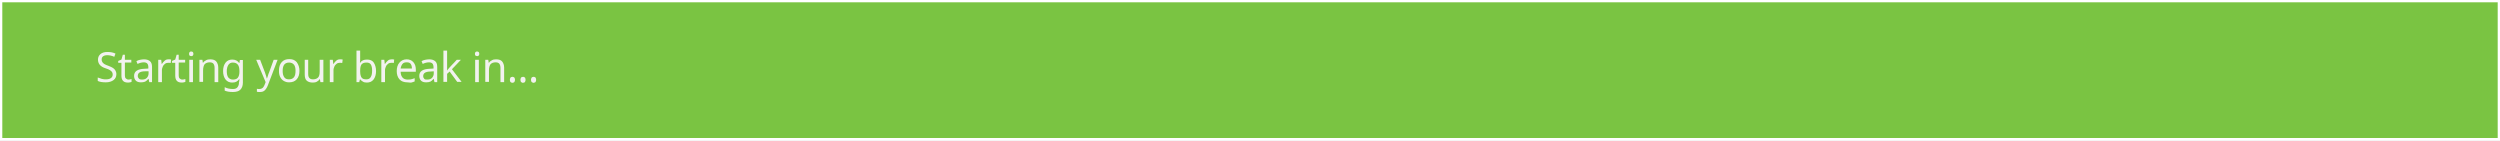
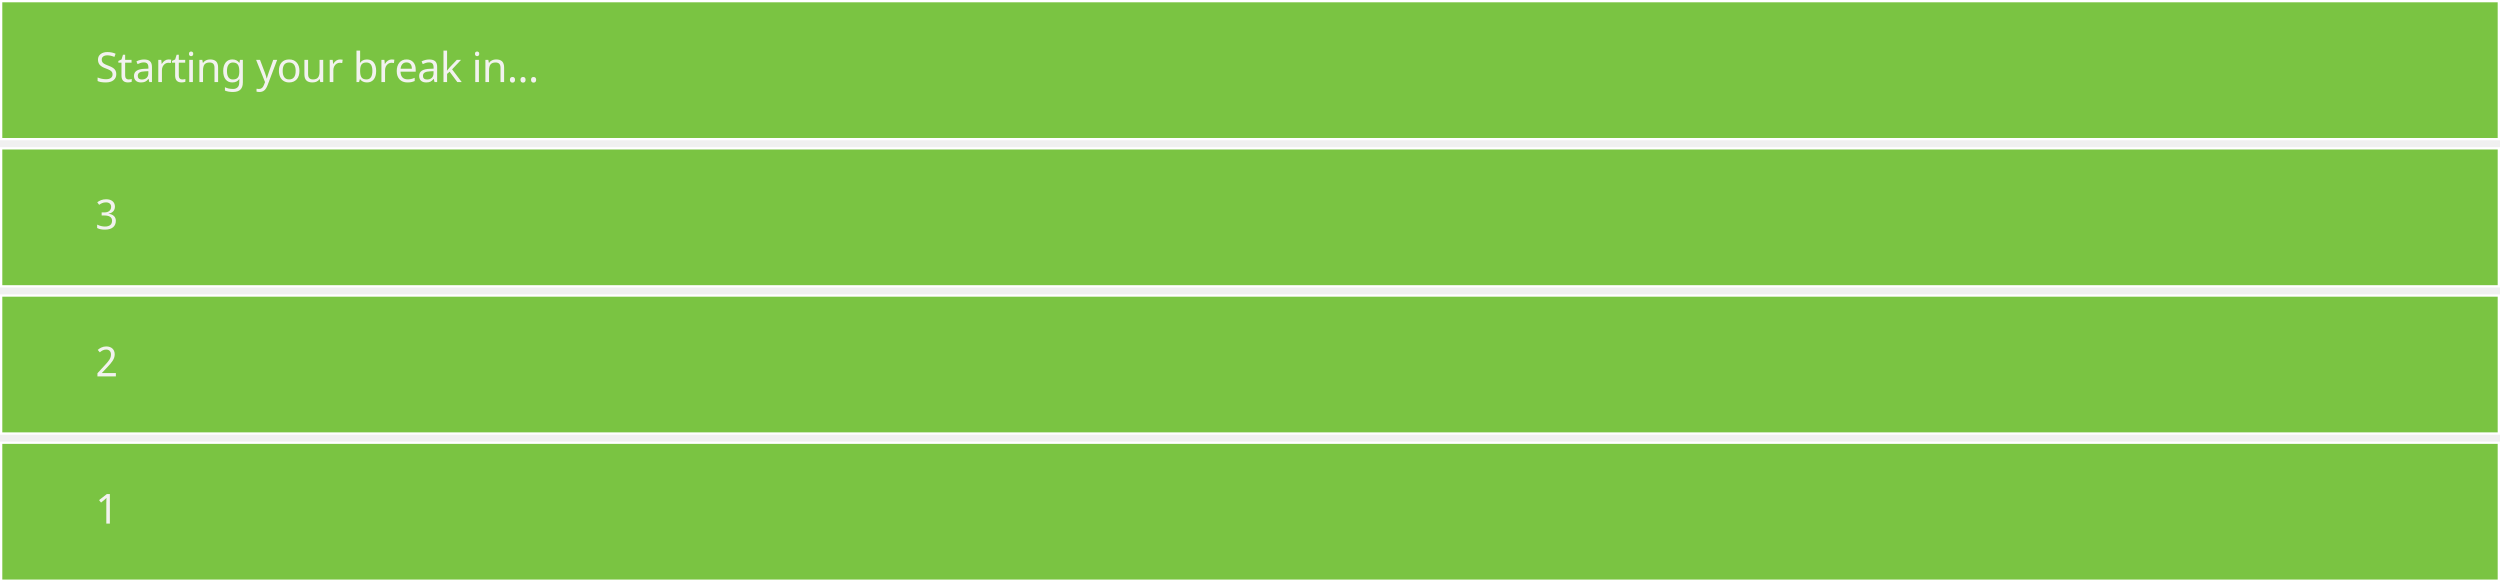
- <svg xmlns="http://www.w3.org/2000/svg" version="1.1" id="breaks-alert" x="0px" y="0px" viewBox="0 0 1087 61" style="enable-background:new 0 0 1087 61;" xml:space="preserve">
+ <svg xmlns="http://www.w3.org/2000/svg" version="1.1" id="Layer_1" x="0px" y="0px" viewBox="0 0 1087.024 252.5" style="enable-background:new 0 0 1087.024 252.5;" xml:space="preserve">
  <style type="text/css">
- 	.st0{fill:none;stroke:#FFFFFF;stroke-miterlimit:10;}
- 	.st1{fill:none;stroke:#504D50;stroke-width:0.99;stroke-miterlimit:10;}
- 	.st2{fill:#FFFFFF;}
- 	.st3{fill:#F272AA;stroke:#FFFFFF;stroke-miterlimit:10;}
- 	.st4{opacity:0.97;}
- 	.st5{fill:#F2F0F0;}
- 	.st6{fill:none;stroke:#F2F0F0;stroke-miterlimit:10;}
- 	.st7{fill:#7AC442;stroke:#FFFFFF;stroke-miterlimit:10;}
- 	.st8{fill:#F6F4F4;}
- 	.st9{fill:#E8212D;stroke:#FFFFFF;stroke-miterlimit:10;}
- 	.st10{opacity:0.85;fill:#F9F7F7;stroke:#FFFFFF;stroke-miterlimit:10;}
- 	.st11{fill:#504D50;}
- 	.st12{fill:#4F4C4F;stroke:#FFFFFF;stroke-miterlimit:10;}
- 	.st13{fill:#7AC743;}
- 	.st14{fill:#EA4130;}
- 	.st15{fill:none;stroke:#4F4C4F;stroke-linecap:square;stroke-linejoin:bevel;stroke-miterlimit:10;}
- 	.st16{fill-rule:evenodd;clip-rule:evenodd;fill:none;stroke:#14ABE1;stroke-width:3;stroke-linecap:round;stroke-miterlimit:10;}
- 	.st17{opacity:0;}
- 	.st18{fill:#FF1D25;stroke:#FFFFFF;stroke-miterlimit:10;}
- 	.st19{clip-path:url(#SVGID_4_);}
- 	.st20{fill:#7AC743;stroke:#FFFFFF;stroke-miterlimit:10;}
- 	.st21{fill:url(#);}
- 	.st22{fill:#7AC743;stroke:#FFFFFF;stroke-linecap:round;stroke-linejoin:round;stroke-miterlimit:10;}
- 	.st23{fill:#7AC743;stroke:#FFFFFF;stroke-width:0.907;stroke-miterlimit:10;}
- 	.st24{fill:none;stroke:#FFFFFF;stroke-linecap:round;stroke-linejoin:round;}
- 	.st25{fill:#7AC743;stroke:#FFFFFF;stroke-linecap:round;stroke-linejoin:round;}
+ 	.breaks-alert-st0{fill:none;stroke:#FFFFFF;stroke-miterlimit:10;}
+ 	.breaks-alert-st1{fill:none;stroke:#504D50;stroke-width:0.99;stroke-miterlimit:10;}
+ 	.breaks-alert-st2{fill:#FFFFFF;}
+ 	.breaks-alert-st3{fill:#F272AA;stroke:#FFFFFF;stroke-miterlimit:10;}
+ 	.breaks-alert-st4{opacity:0.97;}
+ 	.breaks-alert-st5{fill:#F2F0F0;}
+ 	.breaks-alert-st6{fill:none;stroke:#F2F0F0;stroke-miterlimit:10;}
+ 	.breaks-alert-st7{fill:#7AC442;stroke:#FFFFFF;stroke-miterlimit:10;}
+ 	.breaks-alert-st8{fill:#F6F4F4;}
+ 	.breaks-alert-st9{fill:#E8212D;stroke:#FFFFFF;stroke-miterlimit:10;}
+ 	.breaks-alert-st10{opacity:0.85;fill:#F9F7F7;stroke:#FFFFFF;stroke-miterlimit:10;}
+ 	.breaks-alert-st11{fill:#504D50;}
+ 	.breaks-alert-st12{fill:#4F4C4F;stroke:#FFFFFF;stroke-miterlimit:10;}
+ 	.breaks-alert-st13{fill:#7AC743;}
+ 	.breaks-alert-st14{fill:#EA4130;}
+ 	.breaks-alert-st15{fill:none;stroke:#4F4C4F;stroke-linecap:square;stroke-linejoin:bevel;stroke-miterlimit:10;}
+ 	.breaks-alert-st16{fill-rule:evenodd;clip-rule:evenodd;fill:none;stroke:#14ABE1;stroke-width:3;stroke-linecap:round;stroke-miterlimit:10;}
+ 	.breaks-alert-st17{opacity:0;}
+ 	.breaks-alert-st18{fill:#FF1D25;stroke:#FFFFFF;stroke-miterlimit:10;}
+ 	.breaks-alert-st19{clip-path:url(#SVGID_4_);}
+ 	.breaks-alert-st20{fill:#7AC743;stroke:#FFFFFF;stroke-miterlimit:10;}
+ 	.breaks-alert-st21{fill:url(#);}
+ 	.breaks-alert-st22{fill:#7AC743;stroke:#FFFFFF;stroke-linecap:round;stroke-linejoin:round;stroke-miterlimit:10;}
+ 	.breaks-alert-st23{fill:#7AC743;stroke:#FFFFFF;stroke-width:0.907;stroke-miterlimit:10;}
+ 	.breaks-alert-st24{fill:none;stroke:#FFFFFF;stroke-linecap:round;stroke-linejoin:round;}
+ 	.breaks-alert-st25{fill:#7AC743;stroke:#FFFFFF;stroke-linecap:round;stroke-linejoin:round;}
</style>
-   <rect x="0.5" y="0.5" class="st7" width="1086" height="60" />
+   <rect x="0.5" y="64.5" class="breaks-alert-st7" width="1086.024" height="60" />
+   <g>
+     <g class="breaks-alert-st4">
+       <path class="breaks-alert-st8" d="M49.971,89.826c0,0.428-0.067,0.817-0.202,1.169s-0.324,0.656-0.567,0.914s-0.535,0.47-0.875,0.638    c-0.34,0.166-0.718,0.285-1.134,0.355v0.053c1.037,0.129,1.825,0.459,2.364,0.988c0.539,0.531,0.809,1.221,0.809,2.07    c0,0.562-0.095,1.078-0.286,1.547s-0.479,0.873-0.866,1.213s-0.876,0.604-1.468,0.791s-1.292,0.281-2.101,0.281    c-0.639,0-1.241-0.05-1.806-0.149s-1.097-0.281-1.595-0.545v-1.494c0.51,0.27,1.062,0.478,1.657,0.624s1.165,0.22,1.709,0.22    c0.539,0,1.005-0.059,1.397-0.176s0.716-0.284,0.971-0.501s0.442-0.483,0.562-0.8s0.18-0.671,0.18-1.063    c0-0.398-0.078-0.739-0.233-1.023s-0.376-0.52-0.664-0.703c-0.287-0.186-0.637-0.321-1.05-0.409s-0.88-0.132-1.402-0.132h-1.169    v-1.327h1.169c0.475,0,0.896-0.059,1.266-0.176s0.678-0.284,0.927-0.501s0.438-0.475,0.567-0.773s0.193-0.627,0.193-0.984    c0-0.305-0.053-0.577-0.158-0.817s-0.255-0.444-0.448-0.61c-0.193-0.168-0.425-0.295-0.694-0.383s-0.568-0.132-0.896-0.132    c-0.627,0-1.179,0.099-1.657,0.294c-0.478,0.197-0.933,0.453-1.367,0.77l-0.809-1.099c0.223-0.182,0.47-0.352,0.743-0.51    s0.57-0.297,0.892-0.417s0.667-0.216,1.033-0.286s0.754-0.105,1.165-0.105c0.633,0,1.188,0.079,1.666,0.237s0.877,0.38,1.2,0.664    s0.565,0.621,0.729,1.01C49.889,88.937,49.971,89.363,49.971,89.826z" />
+     </g>
+   </g>
+   <rect x="0.5" y="192.5" class="breaks-alert-st7" width="1086.024" height="60" />
+   <g>
+     <g class="breaks-alert-st4">
+       <path class="breaks-alert-st8" d="M47.774,227.67h-1.547v-8.024c0-0.252,0.001-0.521,0.004-0.809s0.009-0.572,0.018-0.856    s0.018-0.557,0.026-0.818c0.009-0.26,0.016-0.49,0.022-0.689c-0.1,0.105-0.188,0.196-0.264,0.272s-0.154,0.149-0.233,0.22    s-0.163,0.145-0.25,0.225c-0.088,0.078-0.193,0.171-0.316,0.276l-1.301,1.063l-0.844-1.081l3.366-2.628h1.318V227.67z" />
+     </g>
+   </g>
+   <rect x="0.5" y="128.5" class="breaks-alert-st7" width="1086.024" height="60" />
  <g>
    <g>
-       <g class="st4">
-         <path class="st8" d="M50.6,32.2c0,1.1-0.4,2-1.2,2.6s-1.9,1-3.4,1c-1.5,0-2.7-0.2-3.5-0.6v-1.5c0.5,0.2,1.1,0.4,1.8,0.6     s1.3,0.2,1.8,0.2c1,0,1.7-0.2,2.2-0.6s0.7-0.9,0.7-1.5c0-0.4-0.1-0.8-0.3-1.1s-0.5-0.5-0.9-0.8s-1-0.5-1.9-0.8     c-1.2-0.4-2-0.9-2.5-1.5c-0.5-0.6-0.8-1.3-0.8-2.3c0-1,0.4-1.8,1.1-2.4s1.7-0.9,3-0.9c1.3,0,2.5,0.2,3.5,0.7l-0.5,1.4     c-1.1-0.5-2.1-0.7-3.1-0.7c-0.8,0-1.4,0.2-1.8,0.5s-0.6,0.8-0.6,1.4c0,0.4,0.1,0.8,0.3,1.1s0.4,0.5,0.8,0.8s1,0.5,1.8,0.8     c1,0.4,1.7,0.7,2.1,1s0.8,0.7,1,1.1C50.4,31.1,50.6,31.6,50.6,32.2z" />
-         <path class="st8" d="M55.9,34.6c0.2,0,0.4,0,0.7-0.1s0.5-0.1,0.6-0.1v1.2c-0.1,0.1-0.4,0.1-0.7,0.2c-0.3,0.1-0.6,0.1-0.9,0.1     c-1.9,0-2.8-1-2.8-3v-5.6h-1.4v-0.8l1.4-0.6l0.6-2.1h0.9V26h2.8v1.2h-2.8v5.6c0,0.6,0.1,1,0.4,1.3S55.4,34.6,55.9,34.6z" />
-         <path class="st8" d="M64.9,35.7l-0.3-1.4h-0.1c-0.5,0.6-1,1-1.4,1.2c-0.5,0.2-1.1,0.3-1.8,0.3c-0.9,0-1.7-0.2-2.2-0.7     s-0.8-1.2-0.8-2.1c0-2,1.5-3,4.6-3.1l1.6-0.1v-0.6c0-0.7-0.2-1.3-0.5-1.6c-0.3-0.3-0.8-0.5-1.5-0.5c-0.5,0-1,0.1-1.4,0.2     s-0.9,0.3-1.3,0.5l-0.5-1.2c0.5-0.3,1-0.5,1.6-0.6s1.1-0.2,1.7-0.2c1.2,0,2,0.3,2.6,0.8s0.9,1.3,0.9,2.5v6.6H64.9z M61.7,34.6     c0.9,0,1.6-0.2,2.1-0.7c0.5-0.5,0.8-1.2,0.8-2V31L63.1,31c-1.1,0-1.9,0.2-2.4,0.5s-0.8,0.8-0.8,1.5c0,0.5,0.2,0.9,0.5,1.2     S61.1,34.6,61.7,34.6z" />
-         <path class="st8" d="M73.3,25.8c0.4,0,0.8,0,1.1,0.1l-0.2,1.5c-0.4-0.1-0.7-0.1-1-0.1c-0.5,0-1,0.1-1.4,0.4s-0.8,0.7-1,1.2     c-0.2,0.5-0.4,1-0.4,1.6v5.2h-1.6V26h1.3l0.2,1.8h0.1c0.4-0.6,0.8-1.1,1.3-1.5S72.7,25.8,73.3,25.8z" />
-         <path class="st8" d="M79.3,34.6c0.2,0,0.4,0,0.7-0.1s0.5-0.1,0.6-0.1v1.2c-0.1,0.1-0.4,0.1-0.7,0.2c-0.3,0.1-0.6,0.1-0.9,0.1     c-1.9,0-2.8-1-2.8-3v-5.6h-1.4v-0.8l1.4-0.6l0.6-2.1h0.9V26h2.8v1.2h-2.8v5.6c0,0.6,0.1,1,0.4,1.3S78.8,34.6,79.3,34.6z" />
-         <path class="st8" d="M82.2,23.4c0-0.4,0.1-0.6,0.3-0.8s0.4-0.2,0.7-0.2c0.2,0,0.5,0.1,0.6,0.2s0.3,0.4,0.3,0.8     c0,0.3-0.1,0.6-0.3,0.8s-0.4,0.2-0.6,0.2c-0.3,0-0.5-0.1-0.7-0.2S82.2,23.8,82.2,23.4z M83.9,35.7h-1.6V26h1.6V35.7z" />
-         <path class="st8" d="M93.3,35.7v-6.2c0-0.8-0.2-1.4-0.5-1.8c-0.3-0.4-0.9-0.6-1.6-0.6c-1,0-1.7,0.3-2.2,0.8     c-0.4,0.5-0.7,1.4-0.7,2.7v5h-1.6V26H88l0.2,1.3h0.1c0.3-0.5,0.7-0.8,1.3-1.1c0.5-0.3,1.1-0.4,1.8-0.4c1.2,0,2.1,0.3,2.6,0.9     s0.9,1.5,0.9,2.7v6.3H93.3z" />
-         <path class="st8" d="M104,35.6l0.1-1.2H104c-0.7,1-1.6,1.5-3,1.5c-1.2,0-2.2-0.4-2.9-1.3c-0.7-0.9-1.1-2.1-1.1-3.7     c0-1.6,0.4-2.8,1.1-3.7s1.7-1.3,2.9-1.3c1.3,0,2.3,0.5,3,1.5h0.1l0.2-1.3h1.3v9.8c0,1.4-0.4,2.4-1.1,3.1s-1.8,1-3.3,1     c-1.4,0-2.6-0.2-3.5-0.6v-1.5c0.9,0.5,2.1,0.8,3.6,0.8c0.8,0,1.5-0.2,1.9-0.7s0.7-1.1,0.7-2V35.6z M101.3,34.6     c1,0,1.7-0.3,2.1-0.8s0.7-1.4,0.7-2.5v-0.4c0-1.3-0.2-2.2-0.7-2.8s-1.2-0.9-2.2-0.9c-0.8,0-1.4,0.3-1.9,1     c-0.4,0.6-0.7,1.6-0.7,2.7c0,1.2,0.2,2.1,0.6,2.7S100.4,34.6,101.3,34.6z" />
-         <path class="st8" d="M111.4,26h1.7l2.1,5.5c0.4,1.2,0.7,2.1,0.8,2.6h0.1c0.1-0.2,0.2-0.6,0.4-1.2s0.3-1.1,0.5-1.4l2-5.5h1.7     l-4.2,11c-0.4,1.1-0.9,1.8-1.4,2.3s-1.2,0.7-2.1,0.7c-0.4,0-0.9,0-1.3-0.1v-1.3c0.3,0.1,0.6,0.1,1.1,0.1c0.5,0,0.9-0.1,1.3-0.4     s0.6-0.7,0.9-1.3l0.5-1.3L111.4,26z" />
-         <path class="st8" d="M130.2,30.8c0,1.6-0.4,2.8-1.2,3.7s-1.9,1.3-3.3,1.3c-0.9,0-1.6-0.2-2.3-0.6c-0.7-0.4-1.2-1-1.6-1.8     s-0.5-1.6-0.5-2.7c0-1.6,0.4-2.8,1.2-3.7s1.9-1.3,3.3-1.3c1.4,0,2.4,0.4,3.2,1.3C129.8,28.1,130.2,29.3,130.2,30.8z M122.9,30.8     c0,1.2,0.2,2.1,0.7,2.8s1.2,0.9,2.1,0.9c0.9,0,1.6-0.3,2.1-0.9c0.5-0.6,0.7-1.6,0.7-2.8s-0.2-2.1-0.7-2.7     c-0.5-0.6-1.2-0.9-2.1-0.9C123.8,27.2,122.9,28.4,122.9,30.8z" />
-         <path class="st8" d="M134,26v6.2c0,0.8,0.2,1.4,0.5,1.7c0.3,0.4,0.9,0.6,1.6,0.6c1,0,1.7-0.3,2.2-0.8s0.7-1.4,0.7-2.7v-5h1.6v9.7     h-1.3l-0.2-1.3h-0.1c-0.3,0.5-0.7,0.8-1.2,1.1s-1.1,0.4-1.8,0.4c-1.2,0-2-0.3-2.6-0.8s-0.9-1.4-0.9-2.7V26H134z" />
-         <path class="st8" d="M147.9,25.8c0.4,0,0.8,0,1.1,0.1l-0.2,1.5c-0.4-0.1-0.7-0.1-1-0.1c-0.5,0-1,0.1-1.4,0.4s-0.8,0.7-1,1.2     c-0.2,0.5-0.4,1-0.4,1.6v5.2h-1.6V26h1.3l0.2,1.8h0.1c0.4-0.6,0.8-1.1,1.3-1.5S147.3,25.8,147.9,25.8z" />
-         <path class="st8" d="M159.6,25.9c1.3,0,2.3,0.4,2.9,1.3s1,2.1,1,3.7c0,1.6-0.4,2.8-1.1,3.7c-0.7,0.9-1.7,1.3-2.9,1.3     c-0.7,0-1.2-0.1-1.7-0.4s-0.9-0.6-1.2-1h-0.1c-0.2,0.7-0.3,1.1-0.3,1.2H155V22h1.6v3.3c0,0.7,0,1.3-0.1,2h0.1     C157.2,26.3,158.2,25.9,159.6,25.9z M159.3,27.2c-1,0-1.7,0.3-2.1,0.8s-0.6,1.5-0.6,2.8v0.1c0,1.3,0.2,2.3,0.6,2.8     c0.4,0.6,1.1,0.8,2.1,0.8c0.9,0,1.5-0.3,1.9-1c0.4-0.6,0.6-1.6,0.6-2.8c0-1.2-0.2-2.1-0.6-2.7S160.2,27.2,159.3,27.2z" />
-         <path class="st8" d="M170.3,25.8c0.4,0,0.8,0,1.1,0.1l-0.2,1.5c-0.4-0.1-0.7-0.1-1-0.1c-0.5,0-1,0.1-1.4,0.4s-0.8,0.7-1,1.2     c-0.2,0.5-0.4,1-0.4,1.6v5.2h-1.6V26h1.3l0.2,1.8h0.1c0.4-0.6,0.8-1.1,1.3-1.5S169.8,25.8,170.3,25.8z" />
-         <path class="st8" d="M177.1,35.8c-1.4,0-2.6-0.4-3.4-1.3c-0.8-0.9-1.2-2.1-1.2-3.6c0-1.5,0.4-2.8,1.2-3.7     c0.8-0.9,1.8-1.4,3.1-1.4c1.2,0,2.2,0.4,2.9,1.2c0.7,0.8,1.1,1.8,1.1,3.2v1h-6.6c0,1.1,0.3,1.9,0.8,2.5s1.3,0.9,2.2,0.9     c0.5,0,1,0,1.5-0.1s1-0.3,1.6-0.5v1.4c-0.5,0.2-1,0.4-1.5,0.5S177.8,35.8,177.1,35.8z M176.8,27.1c-0.8,0-1.4,0.2-1.8,0.7     s-0.7,1.2-0.8,2h4.9c0-0.9-0.2-1.6-0.6-2.1S177.5,27.1,176.8,27.1z" />
-         <path class="st8" d="M188.9,35.7l-0.3-1.4h-0.1c-0.5,0.6-1,1-1.4,1.2c-0.5,0.2-1.1,0.3-1.8,0.3c-0.9,0-1.7-0.2-2.2-0.7     s-0.8-1.2-0.8-2.1c0-2,1.5-3,4.6-3.1l1.6-0.1v-0.6c0-0.7-0.2-1.3-0.5-1.6c-0.3-0.3-0.8-0.5-1.5-0.5c-0.5,0-1,0.1-1.4,0.2     s-0.9,0.3-1.3,0.5l-0.5-1.2c0.5-0.3,1-0.5,1.6-0.6s1.1-0.2,1.7-0.2c1.2,0,2,0.3,2.6,0.8s0.9,1.3,0.9,2.5v6.6H188.9z M185.7,34.6     c0.9,0,1.6-0.2,2.1-0.7s0.8-1.2,0.8-2V31l-1.4,0.1c-1.1,0-1.9,0.2-2.4,0.5s-0.8,0.8-0.8,1.5c0,0.5,0.2,0.9,0.5,1.2     S185.1,34.6,185.7,34.6z" />
-         <path class="st8" d="M194.4,30.7l0.5-0.7l0.6-0.7l3.1-3.3h1.8l-3.9,4.1l4.2,5.5h-1.9l-3.3-4.5l-1.1,1v3.5h-1.6V22h1.6v7.1V30.7     L194.4,30.7z" />
-         <path class="st8" d="M206.5,23.4c0-0.4,0.1-0.6,0.3-0.8s0.4-0.2,0.7-0.2c0.2,0,0.5,0.1,0.6,0.2s0.3,0.4,0.3,0.8     c0,0.3-0.1,0.6-0.3,0.8s-0.4,0.2-0.6,0.2c-0.3,0-0.5-0.1-0.7-0.2S206.5,23.8,206.5,23.4z M208.2,35.7h-1.6V26h1.6V35.7z" />
-         <path class="st8" d="M217.6,35.7v-6.2c0-0.8-0.2-1.4-0.5-1.8c-0.3-0.4-0.9-0.6-1.6-0.6c-1,0-1.7,0.3-2.2,0.8     c-0.4,0.5-0.7,1.4-0.7,2.7v5h-1.6V26h1.3l0.2,1.3h0.1c0.3-0.5,0.7-0.8,1.3-1.1c0.5-0.3,1.1-0.4,1.8-0.4c1.2,0,2.1,0.3,2.6,0.9     s0.9,1.5,0.9,2.7v6.3H217.6z" />
-         <path class="st8" d="M221.7,34.7c0-0.2,0-0.4,0.1-0.6c0.1-0.2,0.1-0.3,0.2-0.4c0.1-0.1,0.2-0.2,0.4-0.2c0.1,0,0.3-0.1,0.4-0.1     c0.2,0,0.3,0,0.4,0.1c0.1,0,0.3,0.1,0.4,0.2c0.1,0.1,0.2,0.2,0.2,0.4c0.1,0.2,0.1,0.3,0.1,0.6c0,0.2,0,0.4-0.1,0.6     c-0.1,0.2-0.1,0.3-0.2,0.4s-0.2,0.2-0.4,0.2s-0.3,0.1-0.4,0.1c-0.2,0-0.3,0-0.4-0.1s-0.3-0.1-0.4-0.2s-0.2-0.2-0.2-0.4     C221.7,35.1,221.7,34.9,221.7,34.7z" />
-         <path class="st8" d="M226.3,34.7c0-0.2,0-0.4,0.1-0.6c0.1-0.2,0.1-0.3,0.2-0.4c0.1-0.1,0.2-0.2,0.4-0.2c0.1,0,0.3-0.1,0.4-0.1     c0.2,0,0.3,0,0.4,0.1c0.1,0,0.3,0.1,0.4,0.2c0.1,0.1,0.2,0.2,0.2,0.4c0.1,0.2,0.1,0.3,0.1,0.6c0,0.2,0,0.4-0.1,0.6     c-0.1,0.2-0.1,0.3-0.2,0.4s-0.2,0.2-0.4,0.2s-0.3,0.1-0.4,0.1c-0.2,0-0.3,0-0.4-0.1s-0.3-0.1-0.4-0.2s-0.2-0.2-0.2-0.4     C226.3,35.1,226.3,34.9,226.3,34.7z" />
-         <path class="st8" d="M230.9,34.7c0-0.2,0-0.4,0.1-0.6c0.1-0.2,0.1-0.3,0.2-0.4c0.1-0.1,0.2-0.2,0.4-0.2c0.1,0,0.3-0.1,0.4-0.1     c0.2,0,0.3,0,0.4,0.1c0.1,0,0.3,0.1,0.4,0.2c0.1,0.1,0.2,0.2,0.2,0.4c0.1,0.2,0.1,0.3,0.1,0.6c0,0.2,0,0.4-0.1,0.6     c-0.1,0.2-0.1,0.3-0.2,0.4s-0.2,0.2-0.4,0.2s-0.3,0.1-0.4,0.1c-0.2,0-0.3,0-0.4-0.1s-0.3-0.1-0.4-0.2s-0.2-0.2-0.2-0.4     C230.9,35.1,230.9,34.9,230.9,34.7z" />
+       <g class="breaks-alert-st4">
+         <path class="breaks-alert-st8" d="M50.384,163.67h-8.016v-1.371l3.076-3.349c0.439-0.475,0.832-0.908,1.178-1.301s0.64-0.776,0.883-1.151     s0.429-0.752,0.558-1.129c0.129-0.379,0.193-0.79,0.193-1.235c0-0.346-0.05-0.65-0.149-0.914s-0.242-0.487-0.426-0.673     c-0.185-0.184-0.403-0.323-0.655-0.417s-0.533-0.141-0.844-0.141c-0.557,0-1.059,0.113-1.507,0.339s-0.875,0.514-1.279,0.865     l-0.896-1.046c0.234-0.211,0.486-0.409,0.756-0.593c0.27-0.186,0.56-0.345,0.87-0.479s0.639-0.241,0.984-0.321     c0.346-0.078,0.709-0.118,1.09-0.118c0.562,0,1.071,0.079,1.525,0.237s0.839,0.386,1.156,0.682s0.561,0.656,0.734,1.08     c0.173,0.426,0.259,0.904,0.259,1.438c0,0.498-0.078,0.973-0.233,1.424s-0.369,0.896-0.642,1.332s-0.598,0.874-0.976,1.313     s-0.787,0.896-1.226,1.371l-2.47,2.628v0.07h6.056V163.67z" />
+       </g>
+     </g>
+   </g>
+   <rect x="0.5" y="0.5" class="breaks-alert-st7" width="1086.024" height="60" />
+   <g>
+     <g>
+       <g class="breaks-alert-st4">
+         <path class="breaks-alert-st8" d="M50.56,32.233c0,1.119-0.404,2.001-1.213,2.646s-1.934,0.967-3.375,0.967c-1.523,0-2.701-0.202-3.533-0.606     v-1.547c0.545,0.234,1.141,0.419,1.789,0.554s1.252,0.202,1.815,0.202c0.961,0,1.685-0.185,2.171-0.554s0.729-0.876,0.729-1.521     c0-0.428-0.088-0.779-0.264-1.055s-0.47-0.533-0.883-0.773s-1.039-0.513-1.876-0.817c-1.189-0.434-2.039-0.945-2.549-1.533     c-0.51-0.59-0.765-1.35-0.765-2.281c0-1.002,0.376-1.799,1.129-2.391s1.745-0.888,2.975-0.888c1.283,0,2.464,0.24,3.542,0.721     l-0.501,1.389c-1.102-0.457-2.127-0.686-3.076-0.686c-0.762,0-1.358,0.164-1.789,0.492s-0.646,0.788-0.646,1.38     c0,0.422,0.083,0.772,0.25,1.051s0.437,0.531,0.809,0.76s0.957,0.489,1.753,0.782c0.955,0.352,1.667,0.693,2.136,1.024     s0.814,0.711,1.037,1.143C50.448,31.121,50.56,31.636,50.56,32.233z" />
+         <path class="breaks-alert-st8" d="M55.924,34.554c0.205,0,0.445-0.021,0.721-0.062s0.483-0.088,0.624-0.141v1.213     c-0.146,0.064-0.374,0.127-0.681,0.189c-0.308,0.061-0.62,0.092-0.936,0.092c-1.887,0-2.83-0.993-2.83-2.979V27.25H51.46v-0.756     l1.38-0.633l0.633-2.057h0.94v2.215h2.786v1.23h-2.786v5.572c0,0.557,0.133,0.984,0.4,1.283S55.45,34.554,55.924,34.554z" />
+         <path class="breaks-alert-st8" d="M64.919,35.67l-0.308-1.371h-0.07c-0.48,0.604-0.959,1.013-1.437,1.227c-0.478,0.213-1.08,0.32-1.806,0.32     c-0.949,0-1.693-0.249-2.232-0.747s-0.809-1.201-0.809-2.109c0-1.957,1.544-2.982,4.632-3.076l1.635-0.062V29.28     c0-0.732-0.158-1.272-0.475-1.622c-0.316-0.348-0.823-0.522-1.521-0.522c-0.51,0-0.992,0.076-1.446,0.229s-0.88,0.322-1.279,0.51     l-0.483-1.187c0.486-0.258,1.017-0.46,1.591-0.606s1.143-0.22,1.705-0.22c1.166,0,2.033,0.258,2.602,0.773     s0.853,1.336,0.853,2.461v6.574H64.919z M61.658,34.571c0.885,0,1.581-0.238,2.087-0.716c0.507-0.478,0.76-1.156,0.76-2.035     v-0.87l-1.424,0.062c-1.107,0.041-1.915,0.217-2.421,0.527s-0.76,0.8-0.76,1.468c0,0.504,0.154,0.891,0.461,1.16     S61.102,34.571,61.658,34.571z" />
+         <path class="breaks-alert-st8" d="M73.324,25.844c0.428,0,0.806,0.035,1.134,0.105l-0.193,1.459c-0.357-0.082-0.706-0.123-1.046-0.123     c-0.51,0-0.983,0.141-1.419,0.422s-0.778,0.67-1.024,1.164c-0.246,0.496-0.369,1.045-0.369,1.648v5.15h-1.582v-9.65h1.301     l0.176,1.767h0.07c0.369-0.639,0.806-1.122,1.31-1.45S72.733,25.844,73.324,25.844z" />
+         <path class="breaks-alert-st8" d="M79.252,34.554c0.205,0,0.445-0.021,0.721-0.062s0.483-0.088,0.624-0.141v1.213     c-0.146,0.064-0.374,0.127-0.681,0.189c-0.308,0.061-0.62,0.092-0.936,0.092c-1.887,0-2.83-0.993-2.83-2.979V27.25h-1.362v-0.756     l1.38-0.633l0.633-2.057h0.94v2.215h2.786v1.23H77.74v5.572c0,0.557,0.133,0.984,0.4,1.283S78.777,34.554,79.252,34.554z" />
+         <path class="breaks-alert-st8" d="M82.164,23.409c0-0.352,0.089-0.606,0.268-0.765s0.4-0.237,0.664-0.237c0.246,0,0.461,0.079,0.646,0.237     s0.277,0.413,0.277,0.765c0,0.346-0.092,0.601-0.277,0.765s-0.4,0.246-0.646,0.246c-0.264,0-0.485-0.082-0.664-0.246     S82.164,23.755,82.164,23.409z M83.869,35.67h-1.582v-9.65h1.582V35.67z" />
+         <path class="breaks-alert-st8" d="M93.268,35.67V29.5c0-0.785-0.174-1.369-0.523-1.754c-0.349-0.383-0.895-0.575-1.639-0.575     c-0.99,0-1.709,0.274-2.158,0.821c-0.448,0.549-0.672,1.44-0.672,2.677v5.001h-1.582v-9.65h1.274l0.237,1.318h0.088     c0.299-0.475,0.718-0.842,1.257-1.104c0.539-0.26,1.134-0.391,1.784-0.391c1.184,0,2.062,0.287,2.637,0.861     s0.861,1.468,0.861,2.681v6.284H93.268z" />
+         <path class="breaks-alert-st8" d="M104.029,35.582l0.053-1.187h-0.07c-0.65,0.967-1.646,1.45-2.988,1.45c-1.248,0-2.222-0.436-2.922-1.305     c-0.7-0.871-1.05-2.097-1.05-3.679c0-1.553,0.353-2.777,1.059-3.674s1.671-1.345,2.896-1.345c1.307,0,2.314,0.486,3.023,1.459     h0.097l0.211-1.283h1.257v9.809c0,1.383-0.35,2.423-1.05,3.12s-1.789,1.046-3.265,1.046c-1.406,0-2.563-0.205-3.472-0.615V37.92     c0.938,0.504,2.124,0.756,3.56,0.756c0.82,0,1.469-0.24,1.947-0.721s0.716-1.146,0.716-1.995V35.582z M101.26,34.554     c0.973,0,1.68-0.262,2.123-0.786s0.664-1.367,0.664-2.527v-0.378c0-1.289-0.223-2.227-0.668-2.812s-1.163-0.879-2.153-0.879     c-0.809,0-1.434,0.321-1.876,0.962c-0.442,0.643-0.664,1.558-0.664,2.747c0,1.195,0.215,2.106,0.646,2.733     S100.405,34.554,101.26,34.554z" />
+         <path class="breaks-alert-st8" d="M111.357,26.02h1.696l2.083,5.493c0.439,1.195,0.709,2.071,0.809,2.628h0.07     c0.053-0.217,0.173-0.622,0.36-1.217s0.346-1.071,0.475-1.429l1.96-5.476h1.705l-4.157,10.986     c-0.404,1.066-0.885,1.831-1.441,2.294s-1.245,0.694-2.065,0.694c-0.439,0-0.876-0.05-1.31-0.149v-1.257     c0.293,0.07,0.645,0.105,1.055,0.105c0.504,0,0.932-0.14,1.283-0.418s0.639-0.707,0.861-1.287l0.501-1.283L111.357,26.02z" />
+         <path class="breaks-alert-st8" d="M130.195,30.827c0,1.576-0.398,2.807-1.195,3.691s-1.898,1.327-3.305,1.327c-0.873,0-1.646-0.203-2.32-0.611     c-0.674-0.406-1.192-0.991-1.556-1.753s-0.545-1.646-0.545-2.654c0-1.57,0.393-2.793,1.178-3.669s1.887-1.314,3.305-1.314     c1.359,0,2.439,0.447,3.239,1.34C129.796,28.078,130.195,29.292,130.195,30.827z M122.909,30.827     c0,1.213,0.239,2.135,0.716,2.765s1.182,0.944,2.114,0.944c0.92,0,1.62-0.314,2.101-0.944c0.48-0.63,0.721-1.552,0.721-2.765     s-0.242-2.125-0.725-2.737c-0.483-0.612-1.191-0.919-2.123-0.919C123.844,27.171,122.909,28.39,122.909,30.827z" />
+         <path class="breaks-alert-st8" d="M133.96,26.02v6.214c0,0.779,0.174,1.358,0.523,1.735c0.349,0.379,0.889,0.567,1.622,0.567     c0.99,0,1.711-0.275,2.162-0.826s0.677-1.438,0.677-2.663V26.02h1.591v9.65h-1.301l-0.229-1.274h-0.079     c-0.287,0.463-0.694,0.82-1.222,1.072s-1.14,0.378-1.837,0.378c-1.16,0-2.035-0.278-2.624-0.835s-0.883-1.447-0.883-2.672V26.02     H133.96z" />
+         <path class="breaks-alert-st8" d="M147.859,25.844c0.428,0,0.806,0.035,1.134,0.105l-0.193,1.459c-0.357-0.082-0.706-0.123-1.046-0.123     c-0.51,0-0.983,0.141-1.419,0.422s-0.778,0.67-1.024,1.164c-0.246,0.496-0.369,1.045-0.369,1.648v5.15h-1.582v-9.65h1.301     l0.176,1.767h0.07c0.369-0.639,0.806-1.122,1.31-1.45S147.267,25.844,147.859,25.844z" />
+         <path class="breaks-alert-st8" d="M159.573,25.861c1.271,0,2.253,0.438,2.944,1.314s1.037,2.099,1.037,3.669c0,1.594-0.352,2.825-1.055,3.696     c-0.703,0.869-1.679,1.305-2.927,1.305c-0.65,0-1.23-0.117-1.74-0.352s-0.926-0.583-1.248-1.046h-0.123     c-0.182,0.703-0.29,1.11-0.325,1.222h-1.134V21.994h1.582v3.322c0,0.662-0.029,1.324-0.088,1.986h0.088     C157.235,26.342,158.231,25.861,159.573,25.861z M159.309,27.171c-0.973,0-1.67,0.275-2.092,0.826s-0.633,1.482-0.633,2.795v0.07     c0,1.318,0.215,2.261,0.646,2.825c0.431,0.566,1.135,0.849,2.114,0.849c0.867,0,1.513-0.317,1.938-0.954     c0.425-0.635,0.637-1.554,0.637-2.755c0-1.219-0.214-2.133-0.642-2.742S160.194,27.171,159.309,27.171z" />
+         <path class="breaks-alert-st8" d="M170.343,25.844c0.428,0,0.806,0.035,1.134,0.105l-0.193,1.459c-0.357-0.082-0.706-0.123-1.046-0.123     c-0.51,0-0.983,0.141-1.419,0.422s-0.778,0.67-1.024,1.164c-0.246,0.496-0.369,1.045-0.369,1.648v5.15h-1.582v-9.65h1.301     l0.176,1.767h0.07c0.369-0.639,0.806-1.122,1.31-1.45S169.751,25.844,170.343,25.844z" />
+         <path class="breaks-alert-st8" d="M177.149,35.846c-1.447,0-2.583-0.438-3.406-1.314c-0.823-0.875-1.235-2.081-1.235-3.616     c0-1.547,0.384-2.778,1.151-3.696c0.768-0.916,1.805-1.375,3.111-1.375c1.213,0,2.18,0.391,2.9,1.174     c0.721,0.781,1.081,1.841,1.081,3.177v0.958h-6.609c0.029,1.096,0.308,1.928,0.835,2.496s1.274,0.853,2.241,0.853     c0.516,0,1.005-0.045,1.468-0.136s1.005-0.269,1.626-0.532v1.389c-0.533,0.229-1.034,0.39-1.503,0.483     S177.787,35.846,177.149,35.846z M176.753,27.136c-0.756,0-1.354,0.243-1.793,0.729s-0.7,1.163-0.782,2.03h4.913     c-0.012-0.902-0.22-1.588-0.624-2.057S177.491,27.136,176.753,27.136z" />
+         <path class="breaks-alert-st8" d="M188.921,35.67l-0.308-1.371h-0.07c-0.48,0.604-0.959,1.013-1.437,1.227c-0.478,0.213-1.08,0.32-1.806,0.32     c-0.949,0-1.693-0.249-2.232-0.747s-0.809-1.201-0.809-2.109c0-1.957,1.544-2.982,4.632-3.076l1.635-0.062V29.28     c0-0.732-0.158-1.272-0.475-1.622c-0.316-0.348-0.823-0.522-1.521-0.522c-0.51,0-0.992,0.076-1.446,0.229s-0.88,0.322-1.279,0.51     l-0.483-1.187c0.486-0.258,1.017-0.46,1.591-0.606s1.143-0.22,1.705-0.22c1.166,0,2.033,0.258,2.602,0.773     s0.853,1.336,0.853,2.461v6.574H188.921z M185.66,34.571c0.885,0,1.581-0.238,2.087-0.716s0.76-1.156,0.76-2.035v-0.87     l-1.424,0.062c-1.107,0.041-1.915,0.217-2.421,0.527s-0.76,0.8-0.76,1.468c0,0.504,0.154,0.891,0.461,1.16     S185.103,34.571,185.66,34.571z" />
+         <path class="breaks-alert-st8" d="M194.391,30.704l0.536-0.686l0.615-0.738l3.085-3.261h1.846l-3.902,4.122l4.175,5.528h-1.907l-3.349-4.5     l-1.099,0.958v3.542h-1.564V21.994h1.564v7.146l-0.07,1.564H194.391z" />
+         <path class="breaks-alert-st8" d="M206.526,23.409c0-0.352,0.089-0.606,0.268-0.765s0.4-0.237,0.664-0.237c0.246,0,0.461,0.079,0.646,0.237     s0.277,0.413,0.277,0.765c0,0.346-0.092,0.601-0.277,0.765s-0.4,0.246-0.646,0.246c-0.264,0-0.485-0.082-0.664-0.246     S206.526,23.755,206.526,23.409z M208.231,35.67h-1.582v-9.65h1.582V35.67z" />
+         <path class="breaks-alert-st8" d="M217.63,35.67V29.5c0-0.785-0.174-1.369-0.523-1.754c-0.349-0.383-0.895-0.575-1.639-0.575     c-0.99,0-1.709,0.274-2.158,0.821c-0.448,0.549-0.672,1.44-0.672,2.677v5.001h-1.582v-9.65h1.274l0.237,1.318h0.088     c0.299-0.475,0.718-0.842,1.257-1.104c0.539-0.26,1.134-0.391,1.784-0.391c1.184,0,2.062,0.287,2.637,0.861     s0.861,1.468,0.861,2.681v6.284H217.63z" />
+         <path class="breaks-alert-st8" d="M221.712,34.694c0-0.223,0.029-0.411,0.088-0.567c0.059-0.154,0.138-0.281,0.237-0.377     c0.1-0.098,0.217-0.168,0.352-0.211c0.135-0.045,0.281-0.066,0.439-0.066c0.152,0,0.297,0.021,0.435,0.066     c0.138,0.043,0.256,0.113,0.356,0.211c0.1,0.096,0.179,0.223,0.237,0.377c0.059,0.156,0.088,0.345,0.088,0.567     c0,0.217-0.029,0.403-0.088,0.558c-0.059,0.156-0.138,0.283-0.237,0.383s-0.218,0.173-0.356,0.22s-0.283,0.07-0.435,0.07     c-0.158,0-0.305-0.023-0.439-0.07s-0.252-0.12-0.352-0.22s-0.179-0.227-0.237-0.383     C221.741,35.098,221.712,34.911,221.712,34.694z" />
+         <path class="breaks-alert-st8" d="M226.303,34.694c0-0.223,0.029-0.411,0.088-0.567c0.059-0.154,0.138-0.281,0.237-0.377     c0.1-0.098,0.217-0.168,0.352-0.211c0.135-0.045,0.281-0.066,0.439-0.066c0.152,0,0.297,0.021,0.435,0.066     c0.138,0.043,0.256,0.113,0.356,0.211c0.1,0.096,0.179,0.223,0.237,0.377c0.059,0.156,0.088,0.345,0.088,0.567     c0,0.217-0.029,0.403-0.088,0.558c-0.059,0.156-0.138,0.283-0.237,0.383s-0.218,0.173-0.356,0.22s-0.283,0.07-0.435,0.07     c-0.158,0-0.305-0.023-0.439-0.07s-0.252-0.12-0.352-0.22s-0.179-0.227-0.237-0.383     C226.332,35.098,226.303,34.911,226.303,34.694z" />
+         <path class="breaks-alert-st8" d="M230.894,34.694c0-0.223,0.029-0.411,0.088-0.567c0.059-0.154,0.138-0.281,0.237-0.377     c0.1-0.098,0.217-0.168,0.352-0.211c0.135-0.045,0.281-0.066,0.439-0.066c0.152,0,0.297,0.021,0.435,0.066     c0.138,0.043,0.256,0.113,0.356,0.211c0.1,0.096,0.179,0.223,0.237,0.377c0.059,0.156,0.088,0.345,0.088,0.567     c0,0.217-0.029,0.403-0.088,0.558c-0.059,0.156-0.138,0.283-0.237,0.383s-0.218,0.173-0.356,0.22s-0.283,0.07-0.435,0.07     c-0.158,0-0.305-0.023-0.439-0.07s-0.252-0.12-0.352-0.22s-0.179-0.227-0.237-0.383     C230.923,35.098,230.894,34.911,230.894,34.694z" />
      </g>
    </g>
  </g>
</svg>
